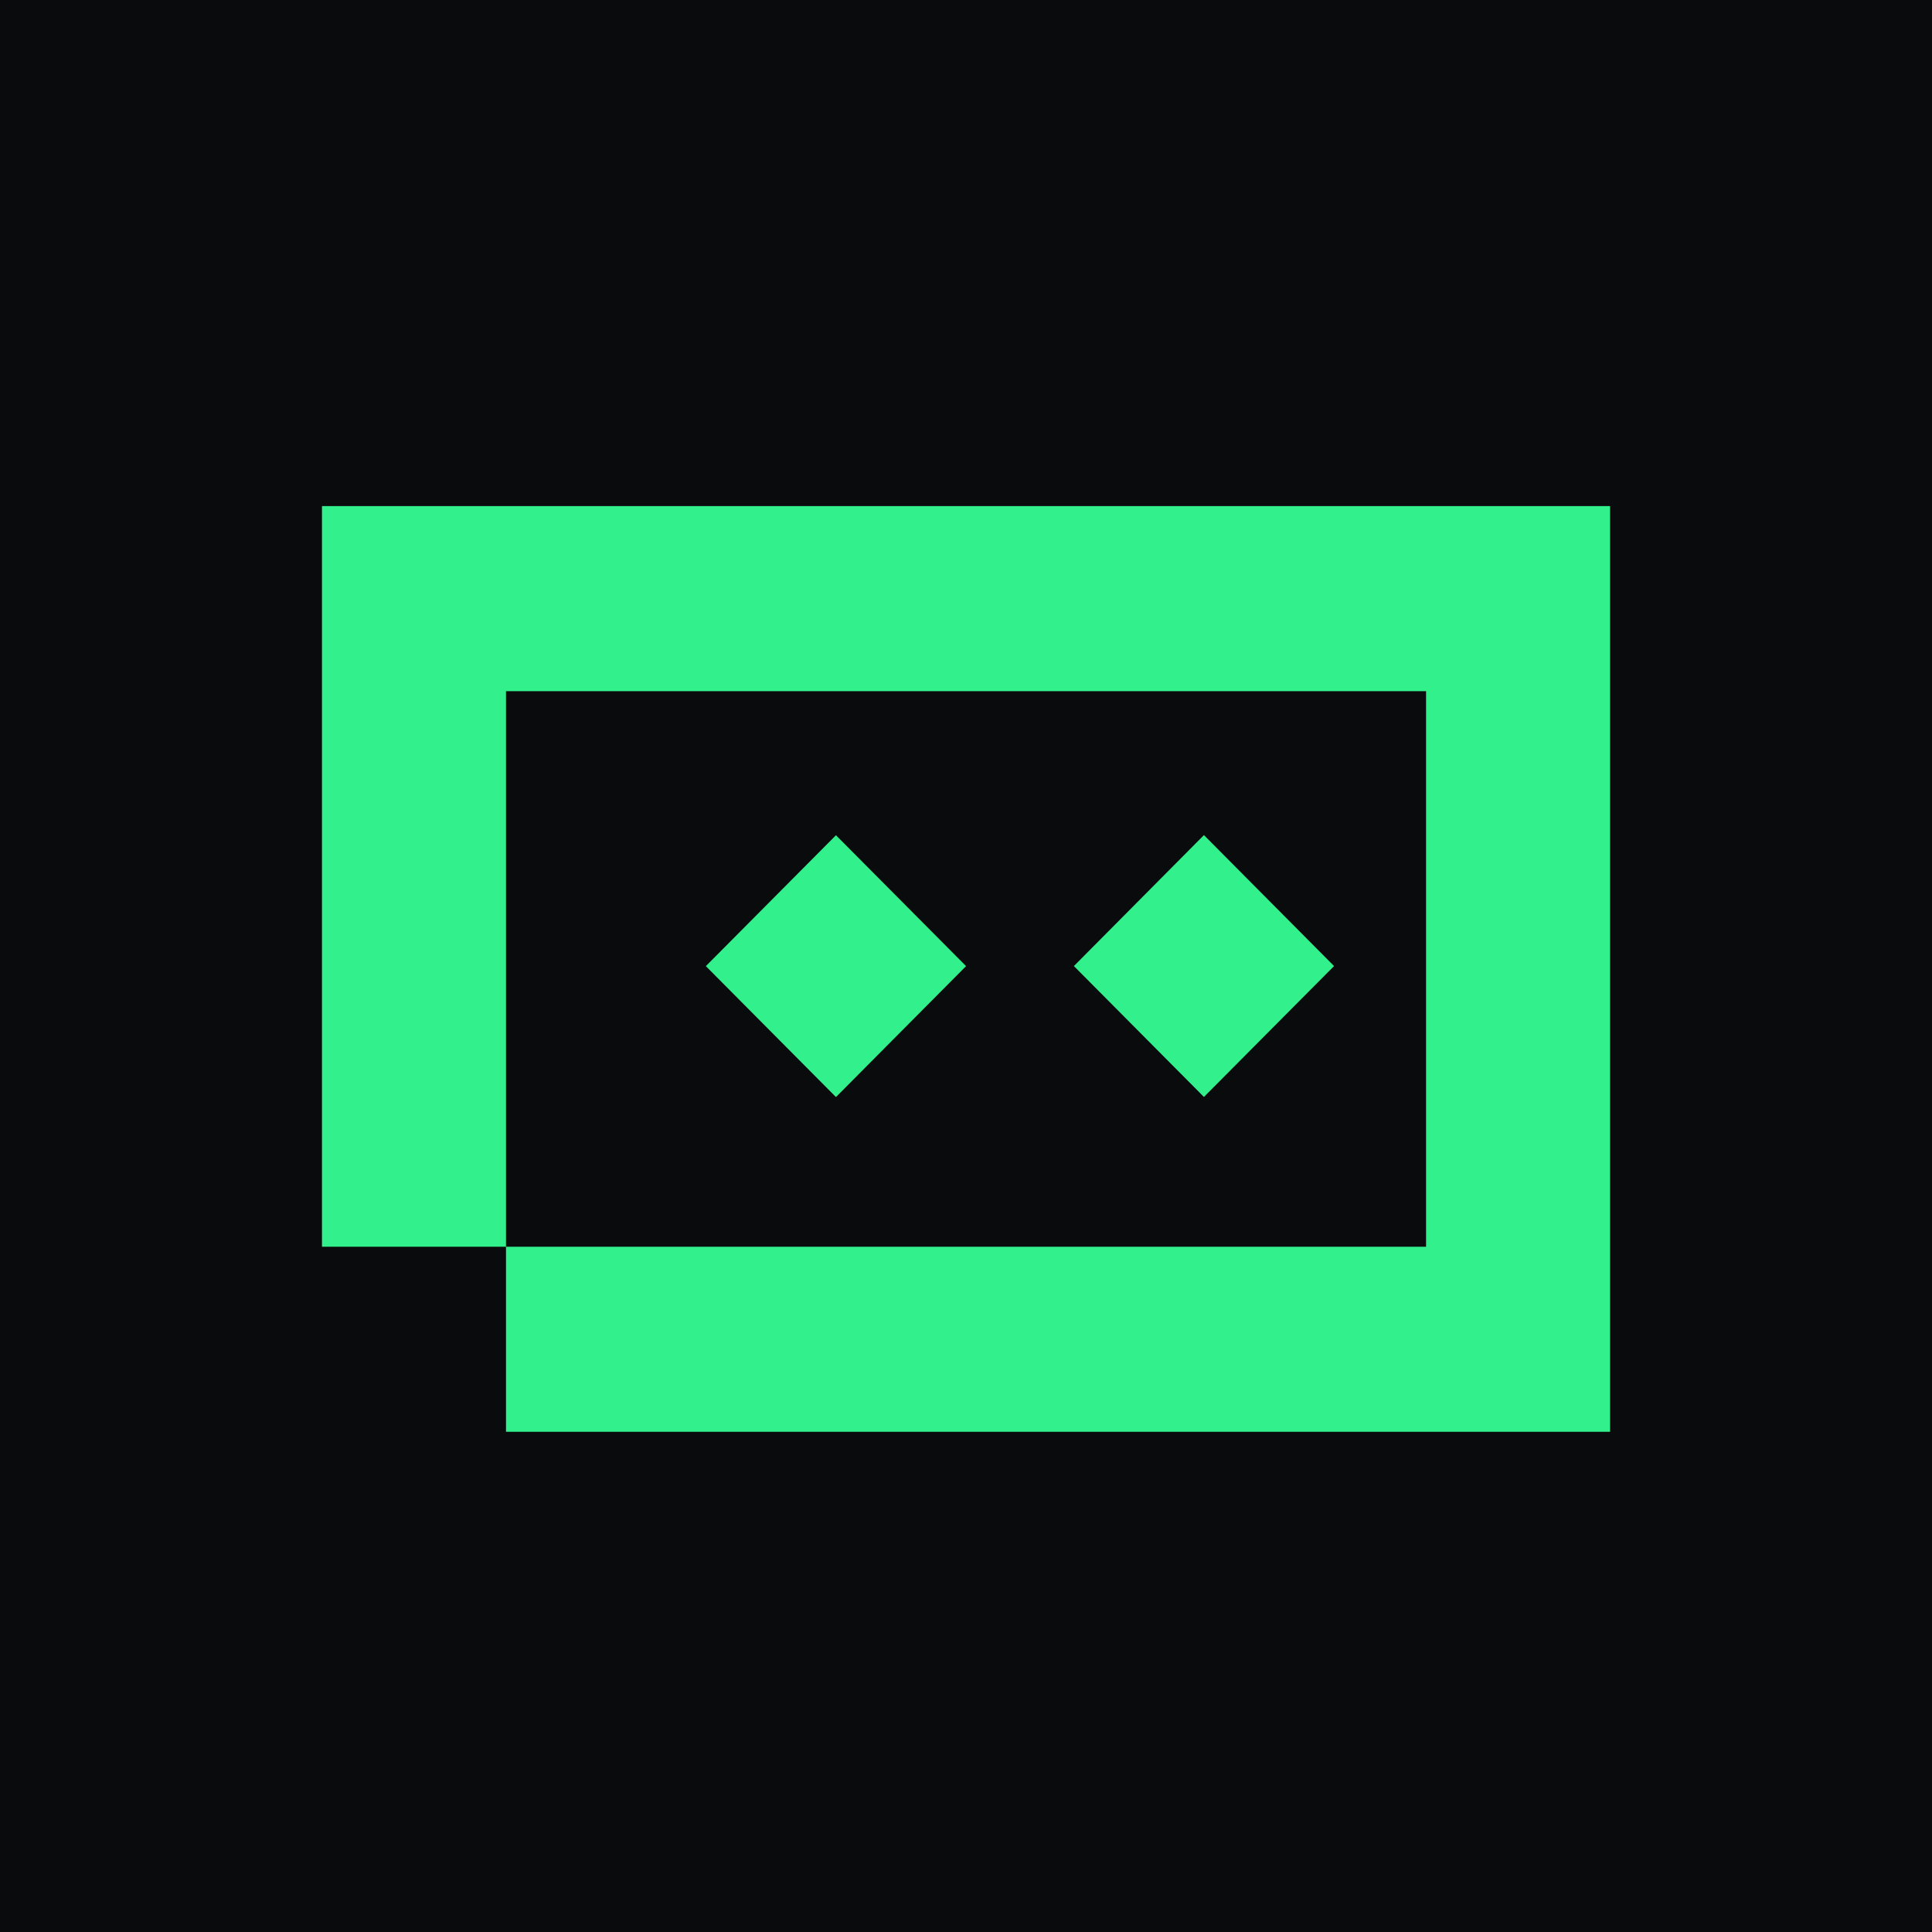
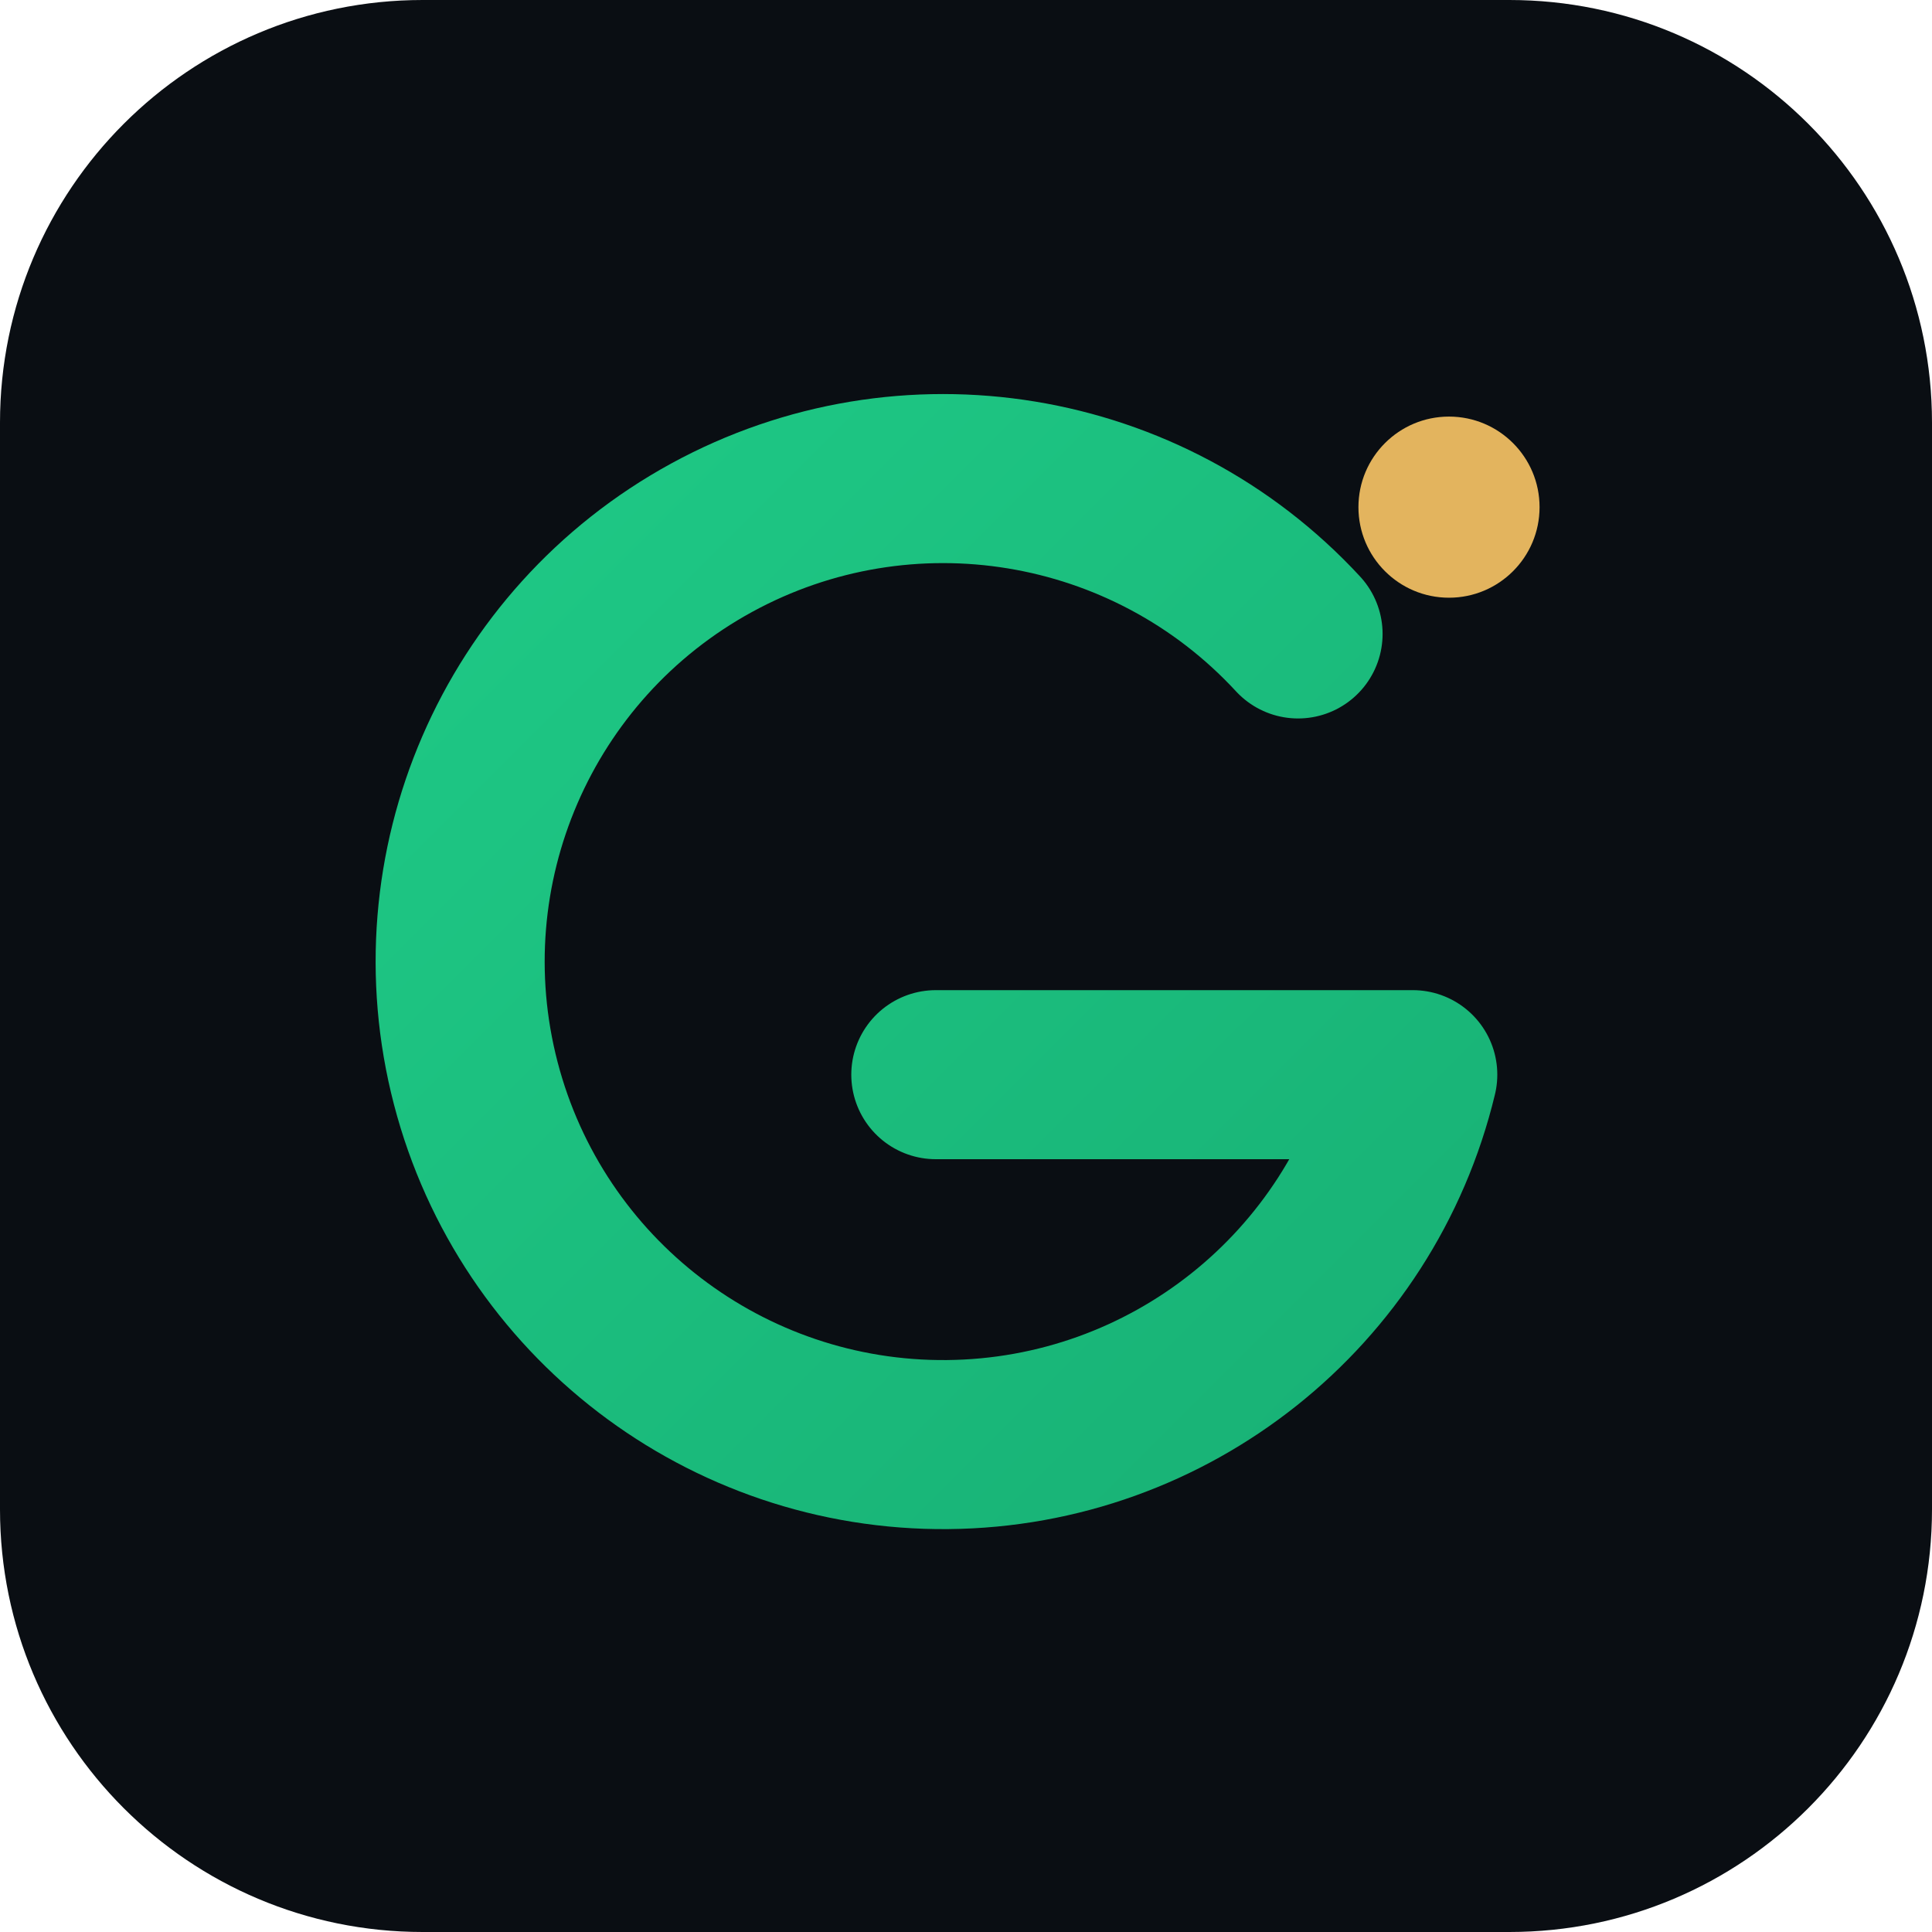
<svg xmlns="http://www.w3.org/2000/svg" width="32" height="32" viewBox="0 0 32 32" fill="none">
-   <rect width="32" height="32" fill="#0A0B0D" />
-   <path d="M26.668 23.715H8.381V20.65H5.333V8.382H26.668V23.715ZM8.381 20.65H23.62V11.448H8.381V20.65ZM16.001 16.002L13.846 18.171L11.691 16.002L13.846 13.834L16.001 16.002ZM22.096 16.001L19.941 18.169L17.787 16.001L19.941 13.832L22.096 16.001Z" fill="#32F08C" />
+   <rect width="32" height="32" rx="7" fill="#0A0E13" />
+   <linearGradient id="g" x1="6" y1="6" x2="26" y2="26" gradientUnits="userSpaceOnUse">
+     <stop stop-color="#1FCB87" />
+     <stop offset="1" stop-color="#17AE73" />
+   </linearGradient>
+   <path d="M21.5 10.5a8 8 0 1 0 1.9 7.3H15.5" stroke="url(#g)" stroke-width="2.8" stroke-linecap="round" stroke-linejoin="round" />
+   <circle cx="24" cy="8.4" r="1.5" fill="#E3B45E" />
</svg>
